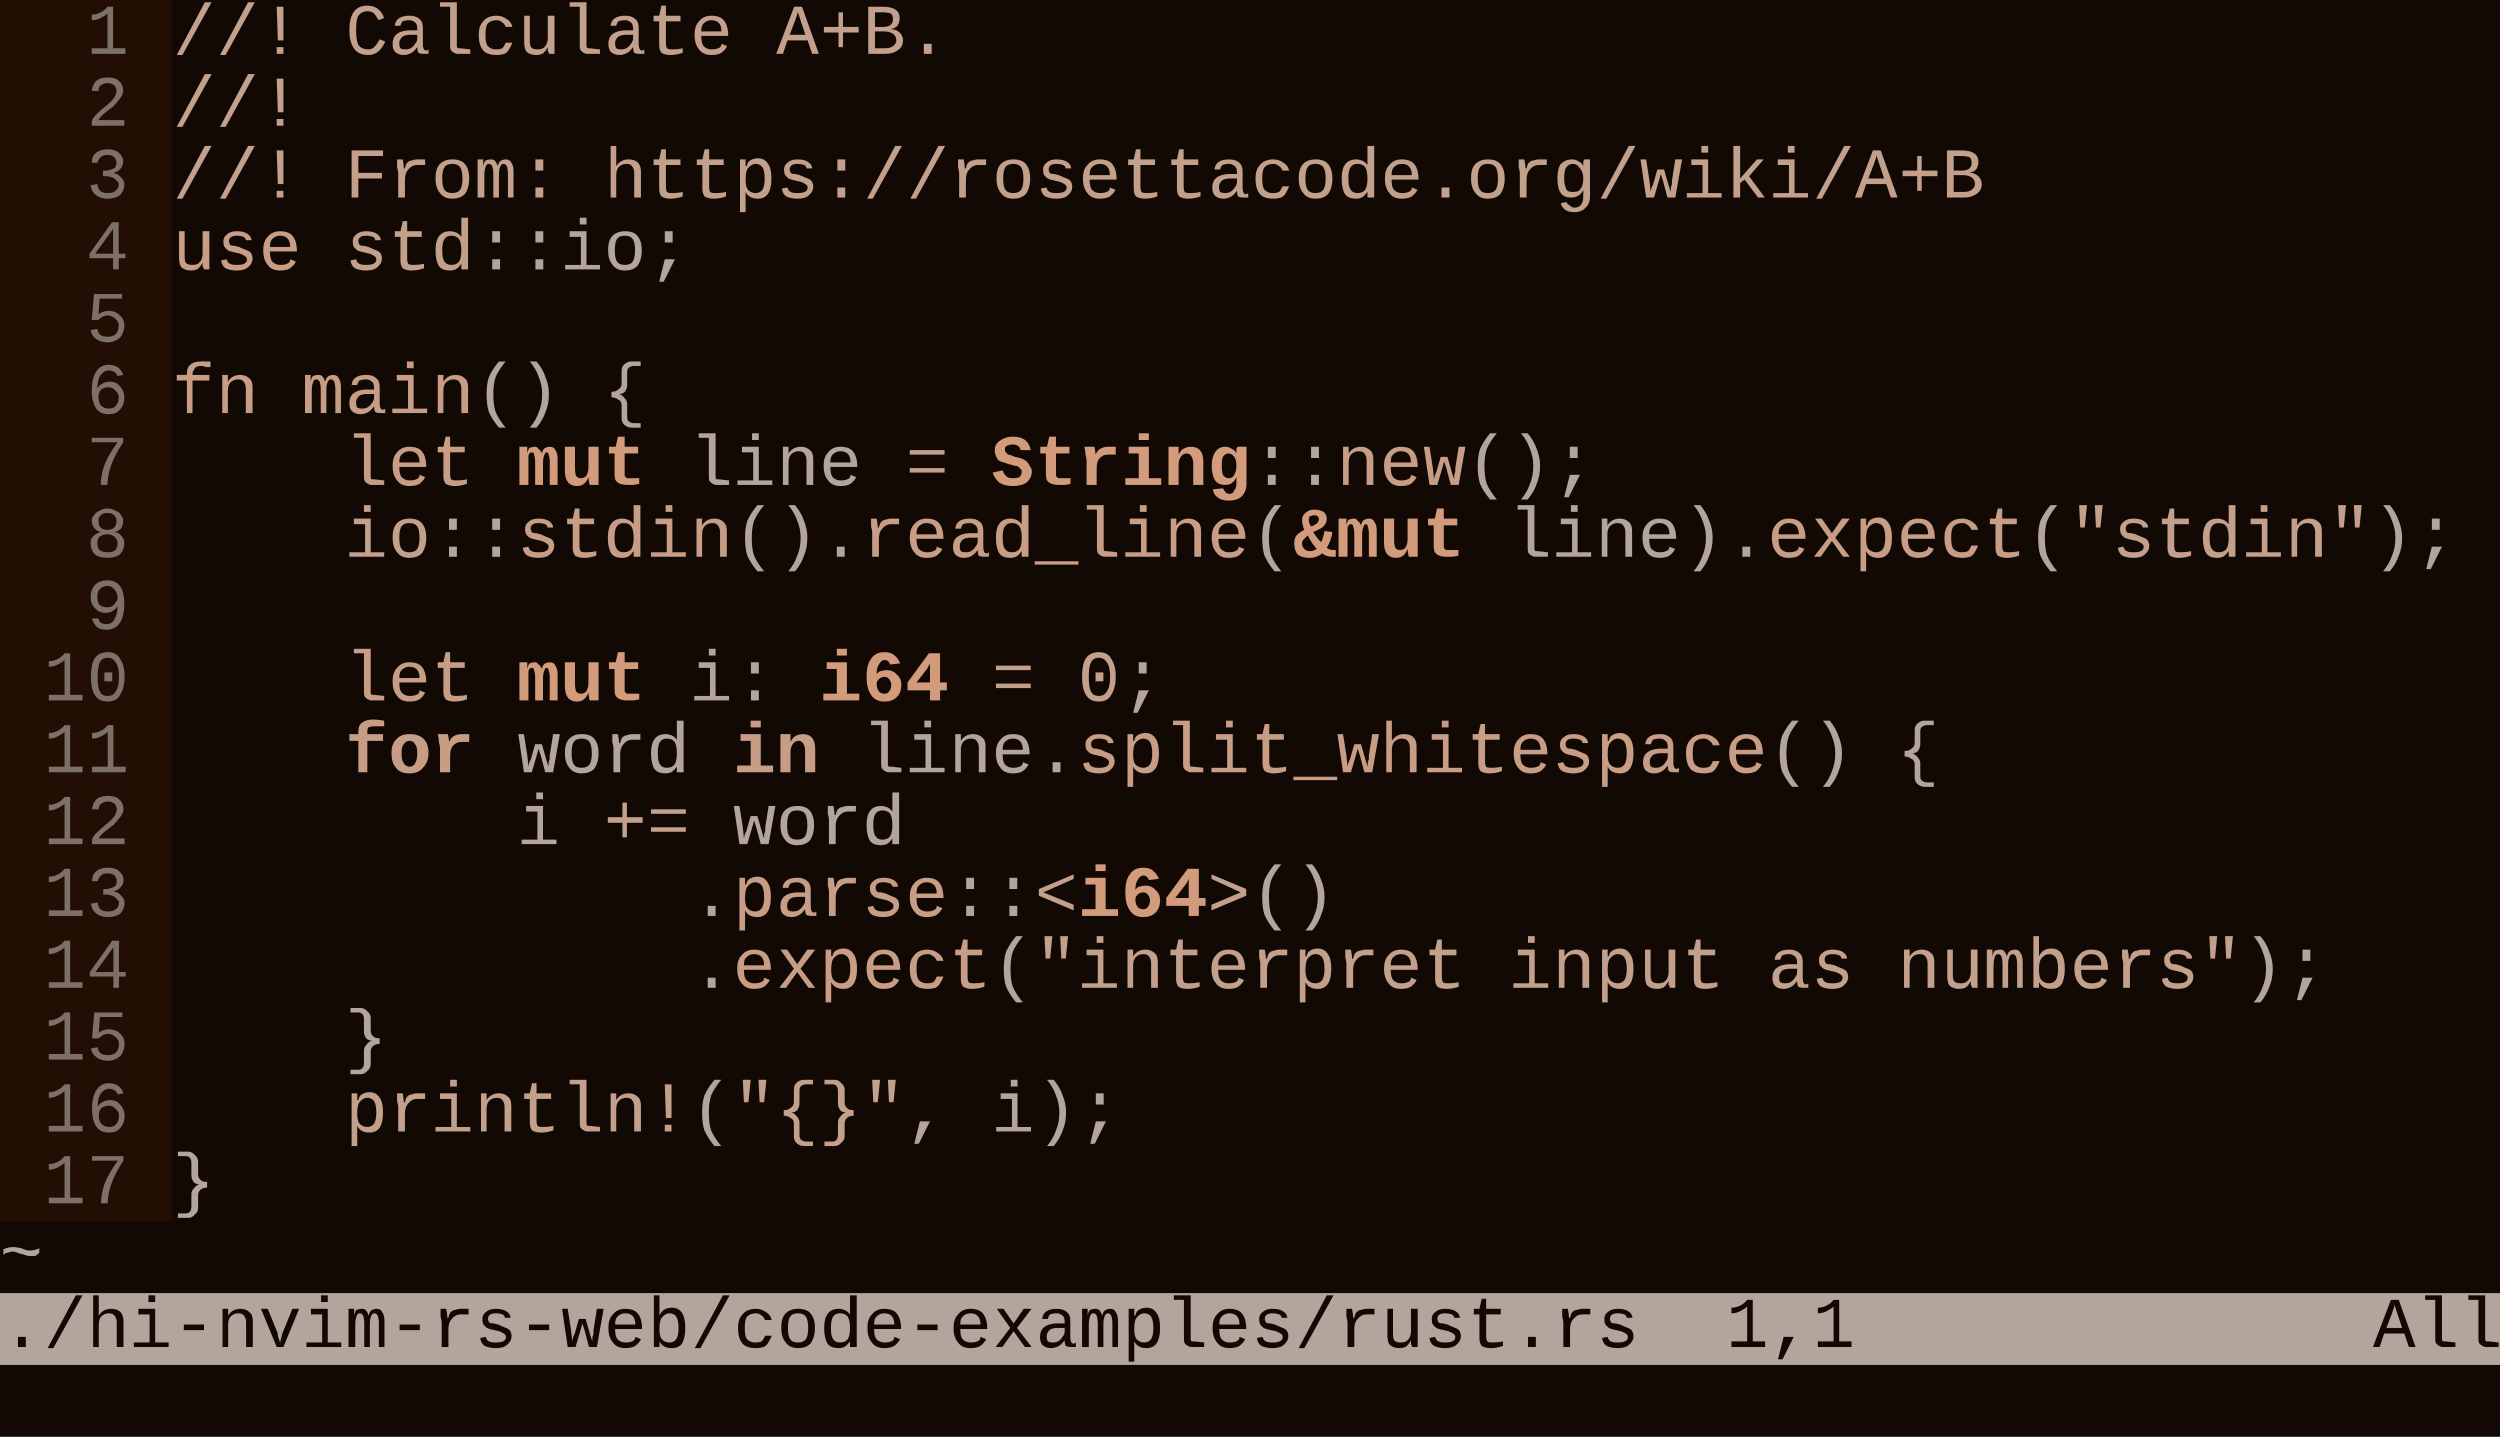
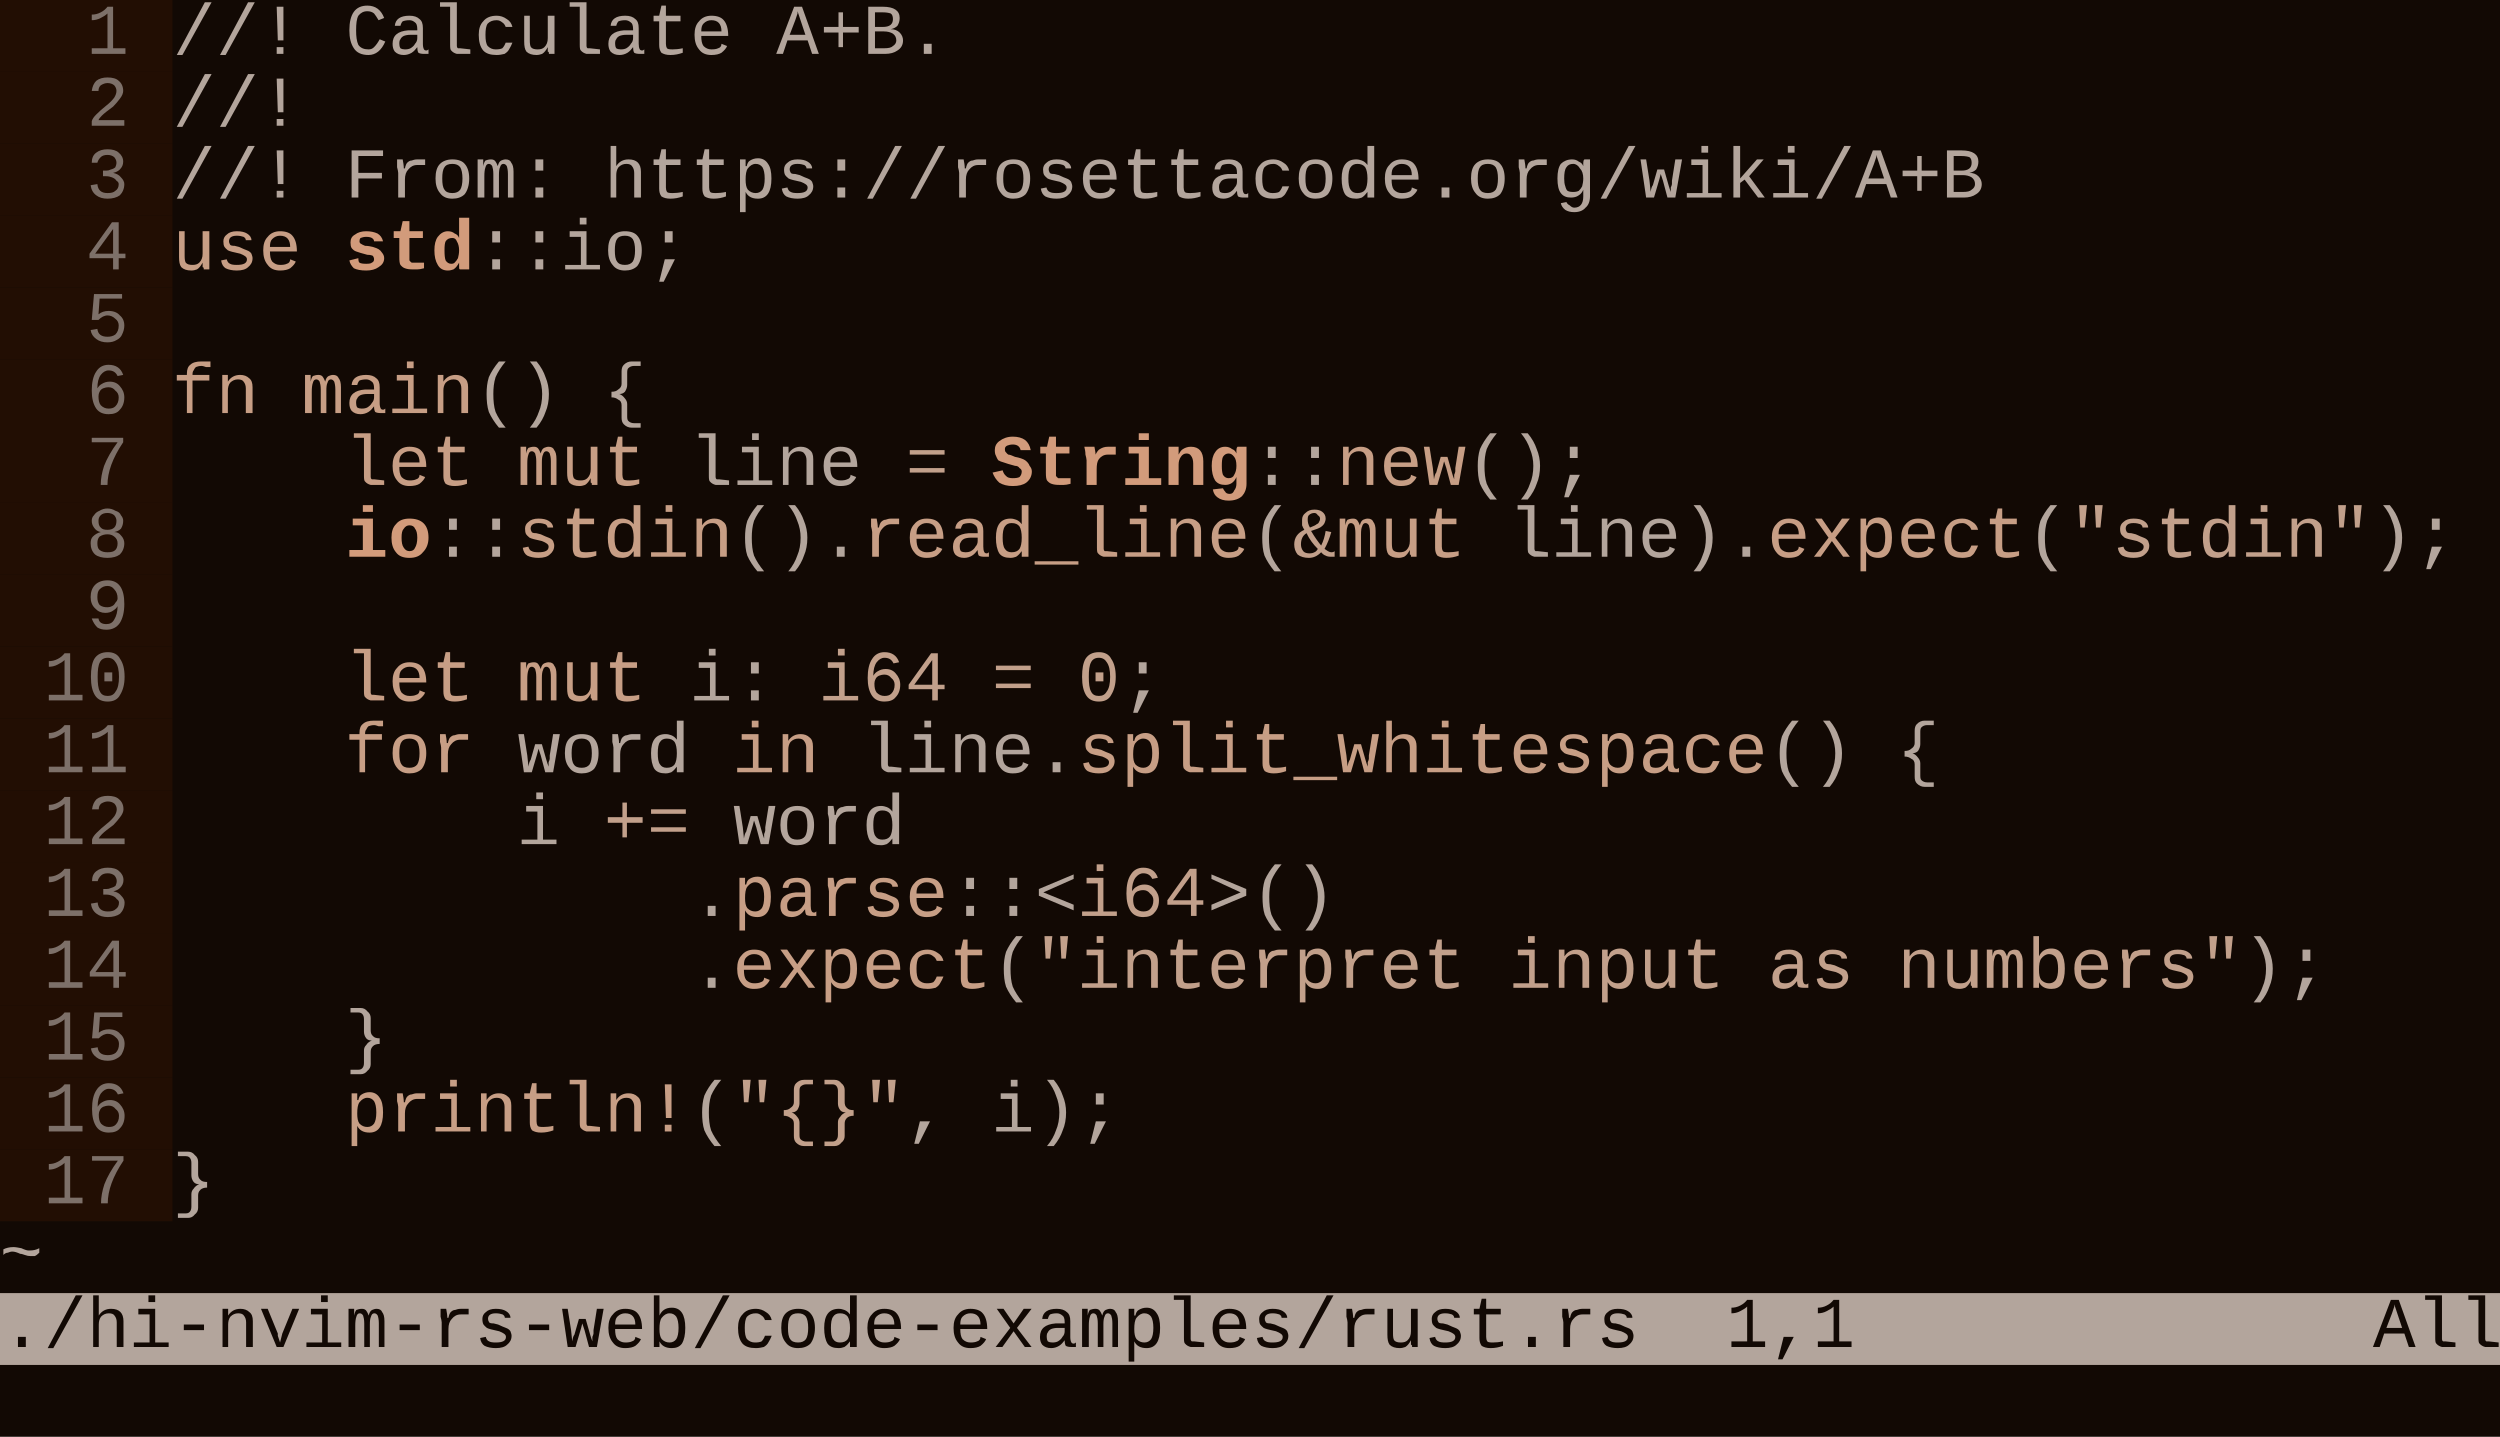
<svg xmlns="http://www.w3.org/2000/svg" viewBox="0 0 34.8 20">
  <style>
  .screen {
    font-family: "ui-monospace", "Consolas", "Liberation Mono", "Source Code Pro", monospace;
    font-size: 1px;
  }
</style>
  <g class="screen">
    <rect x="0" y="0" width="34.8" height="20" style="fill: #120904;" />
    <rect x="0" y="0" width="2.4" height="1" style="fill: #220e03;" />
    <rect x="0" y="1" width="2.4" height="1" style="fill: #220e03;" />
    <rect x="0" y="2" width="2.4" height="1" style="fill: #220e03;" />
    <rect x="0" y="3" width="2.4" height="1" style="fill: #220e03;" />
    <rect x="0" y="4" width="2.4" height="1" style="fill: #220e03;" />
    <rect x="0" y="5" width="2.4" height="1" style="fill: #220e03;" />
    <rect x="0" y="6" width="2.4" height="1" style="fill: #220e03;" />
    <rect x="0" y="7" width="2.4" height="1" style="fill: #220e03;" />
    <rect x="0" y="8" width="2.4" height="1" style="fill: #220e03;" />
    <rect x="0" y="9" width="2.4" height="1" style="fill: #220e03;" />
    <rect x="0" y="10" width="2.4" height="1" style="fill: #220e03;" />
    <rect x="0" y="11" width="2.4" height="1" style="fill: #220e03;" />
    <rect x="0" y="12" width="2.4" height="1" style="fill: #220e03;" />
    <rect x="0" y="13" width="2.4" height="1" style="fill: #220e03;" />
    <rect x="0" y="14" width="2.4" height="1" style="fill: #220e03;" />
    <rect x="0" y="15" width="2.4" height="1" style="fill: #220e03;" />
    <rect x="0" y="16" width="2.4" height="1" style="fill: #220e03;" />
    <rect x="0" y="18" width="34.8" height="1" style="fill: #b3a59c;" />
    <text x="1.2" y="0.75" textLength="0.6" style="fill: #7d7069;">1</text>
-     <text x="2.4" y="0.75" textLength="10.8" style="fill: #c2a08b;">//! Calculate A+B.</text>
+     <text x="2.4" y="0.75" textLength="10.8" style="fill: #b3a59c;">//! Calculate A+B.</text>
    <text x="1.2" y="1.75" textLength="0.6" style="fill: #7d7069;">2</text>
-     <text x="2.4" y="1.75" textLength="1.8" style="fill: #c2a08b;">//!</text>
+     <text x="2.4" y="1.75" textLength="1.8" style="fill: #b3a59c;">//!</text>
    <text x="1.2" y="2.75" textLength="0.6" style="fill: #7d7069;">3</text>
-     <text x="2.4" y="2.75" textLength="25.2" style="fill: #c2a08b;">//! From: https://rosettacode.org/wiki/A+B</text>
+     <text x="2.4" y="2.75" textLength="25.2" style="fill: #b3a59c;">//! From: https://rosettacode.org/wiki/A+B</text>
    <text x="1.2" y="3.75" textLength="0.6" style="fill: #7d7069;">4</text>
    <text x="2.4" y="3.75" textLength="1.8" style="fill: #c79e85;">use</text>
-     <text x="4.8" y="3.75" textLength="1.8" style="fill: #c2a08b;">std</text>
+     <text x="4.8" y="3.75" textLength="1.8" style="fill: #d29b7b; font-weight: 600;">std</text>
    <text x="6.6" y="3.75" textLength="3" style="fill: #b3a59c;">::io;</text>
    <text x="1.2" y="4.75" textLength="0.6" style="fill: #7d7069;">5</text>
    <text x="1.2" y="5.75" textLength="0.6" style="fill: #7d7069;">6</text>
    <text x="2.4" y="5.75" textLength="1.2" style="fill: #c79e85;">fn</text>
    <text x="4.2" y="5.75" textLength="2.4" style="fill: #c79e85;">main</text>
    <text x="6.6" y="5.75" textLength="2.4" style="fill: #b3a59c;">() {</text>
    <text x="1.2" y="6.75" textLength="0.6" style="fill: #7d7069;">7</text>
    <text x="4.8" y="6.75" textLength="1.8" style="fill: #c79e85;">let</text>
-     <text x="7.2" y="6.75" textLength="1.8" style="fill: #d29b7b; font-weight: 600;">mut</text>
+     <text x="7.2" y="6.75" textLength="1.8" style="fill: #c79e85;">mut</text>
    <text x="9.6" y="6.75" textLength="2.4" style="fill: #b3a59c;">line</text>
    <text x="12.6" y="6.75" textLength="0.6" style="fill: #c2a08b;">=</text>
    <text x="13.8" y="6.75" textLength="3.6" style="fill: #d29b7b; font-weight: 600;">String</text>
    <text x="17.4" y="6.75" textLength="1.2" style="fill: #b3a59c;">::</text>
    <text x="18.6" y="6.75" textLength="1.8" style="fill: #c79e85;">new</text>
    <text x="20.4" y="6.75" textLength="1.8" style="fill: #b3a59c;">();</text>
    <text x="1.2" y="7.75" textLength="0.6" style="fill: #7d7069;">8</text>
-     <text x="4.8" y="7.75" textLength="1.2" style="fill: #c2a08b;">io</text>
+     <text x="4.8" y="7.75" textLength="1.2" style="fill: #d29b7b; font-weight: 600;">io</text>
    <text x="6" y="7.75" textLength="1.2" style="fill: #b3a59c;">::</text>
    <text x="7.2" y="7.75" textLength="3" style="fill: #c79e85;">stdin</text>
    <text x="10.2" y="7.75" textLength="1.8" style="fill: #b3a59c;">().</text>
    <text x="12" y="7.75" textLength="5.4" style="fill: #c79e85;">read_line</text>
    <text x="17.4" y="7.75" textLength="0.6" style="fill: #b3a59c;">(</text>
-     <text x="18" y="7.75" textLength="2.4" style="fill: #d29b7b; font-weight: 600;">&amp;mut</text>
+     <text x="18" y="7.75" textLength="0.6" style="fill: #c2a08b;">&amp;</text>
+     <text x="18.6" y="7.75" textLength="1.8" style="fill: #c79e85;">mut</text>
    <text x="21" y="7.75" textLength="3.6" style="fill: #b3a59c;">line).</text>
    <text x="24.6" y="7.75" textLength="3.6" style="fill: #c79e85;">expect</text>
    <text x="28.2" y="7.75" textLength="0.6" style="fill: #b3a59c;">(</text>
    <text x="28.8" y="7.75" textLength="4.2" style="fill: #c2a08b;">"stdin"</text>
    <text x="33" y="7.75" textLength="1.2" style="fill: #b3a59c;">);</text>
    <text x="1.2" y="8.75" textLength="0.6" style="fill: #7d7069;">9</text>
    <text x="0.6" y="9.75" textLength="1.2" style="fill: #7d7069;">10</text>
    <text x="4.8" y="9.75" textLength="1.8" style="fill: #c79e85;">let</text>
-     <text x="7.2" y="9.75" textLength="1.8" style="fill: #d29b7b; font-weight: 600;">mut</text>
+     <text x="7.2" y="9.75" textLength="1.8" style="fill: #c79e85;">mut</text>
    <text x="9.6" y="9.75" textLength="1.2" style="fill: #b3a59c;">i:</text>
-     <text x="11.4" y="9.75" textLength="1.8" style="fill: #d29b7b; font-weight: 600;">i64</text>
+     <text x="11.4" y="9.75" textLength="1.8" style="fill: #c2a08b;">i64</text>
    <text x="13.8" y="9.75" textLength="0.6" style="fill: #c2a08b;">=</text>
    <text x="15" y="9.75" textLength="0.6" style="fill: #c2a08b;">0</text>
    <text x="15.6" y="9.75" textLength="0.6" style="fill: #b3a59c;">;</text>
    <text x="0.6" y="10.75" textLength="1.2" style="fill: #7d7069;">11</text>
-     <text x="4.8" y="10.75" textLength="1.8" style="fill: #c79e85; font-weight: 600;">for</text>
+     <text x="4.8" y="10.75" textLength="1.8" style="fill: #c79e85;">for</text>
    <text x="7.2" y="10.75" textLength="2.4" style="fill: #b3a59c;">word</text>
-     <text x="10.2" y="10.75" textLength="1.2" style="fill: #c79e85; font-weight: 600;">in</text>
+     <text x="10.2" y="10.75" textLength="1.2" style="fill: #c79e85;">in</text>
    <text x="12" y="10.75" textLength="3" style="fill: #b3a59c;">line.</text>
    <text x="15" y="10.75" textLength="9.6" style="fill: #c79e85;">split_whitespace</text>
    <text x="24.6" y="10.75" textLength="2.4" style="fill: #b3a59c;">() {</text>
    <text x="0.6" y="11.75" textLength="1.2" style="fill: #7d7069;">12</text>
    <text x="7.2" y="11.75" textLength="0.6" style="fill: #b3a59c;">i</text>
    <text x="8.4" y="11.75" textLength="1.2" style="fill: #c2a08b;">+=</text>
    <text x="10.2" y="11.75" textLength="2.4" style="fill: #b3a59c;">word</text>
    <text x="0.6" y="12.75" textLength="1.2" style="fill: #7d7069;">13</text>
    <text x="9.6" y="12.75" textLength="0.6" style="fill: #b3a59c;">.</text>
    <text x="10.2" y="12.75" textLength="3" style="fill: #c79e85;">parse</text>
-     <text x="13.2" y="12.75" textLength="1.2" style="fill: #b3a59c;">::</text>
-     <text x="14.4" y="12.75" textLength="0.6" style="fill: #c2a08b;">&lt;</text>
-     <text x="15" y="12.75" textLength="1.8" style="fill: #d29b7b; font-weight: 600;">i64</text>
-     <text x="16.8" y="12.75" textLength="0.6" style="fill: #c2a08b;">&gt;</text>
-     <text x="17.4" y="12.75" textLength="1.2" style="fill: #b3a59c;">()</text>
+     <text x="13.2" y="12.75" textLength="1.8" style="fill: #b3a59c;">::&lt;</text>
+     <text x="15" y="12.75" textLength="1.8" style="fill: #c2a08b;">i64</text>
+     <text x="16.8" y="12.75" textLength="1.8" style="fill: #b3a59c;">&gt;()</text>
    <text x="0.6" y="13.75" textLength="1.2" style="fill: #7d7069;">14</text>
    <text x="9.6" y="13.75" textLength="0.6" style="fill: #b3a59c;">.</text>
    <text x="10.2" y="13.75" textLength="3.6" style="fill: #c79e85;">expect</text>
    <text x="13.8" y="13.75" textLength="0.6" style="fill: #b3a59c;">(</text>
    <text x="14.4" y="13.75" textLength="16.8" style="fill: #c2a08b;">"interpret input as numbers"</text>
    <text x="31.2" y="13.75" textLength="1.2" style="fill: #b3a59c;">);</text>
    <text x="0.6" y="14.75" textLength="1.2" style="fill: #7d7069;">15</text>
    <text x="4.8" y="14.75" textLength="0.6" style="fill: #b3a59c;">}</text>
    <text x="0.6" y="15.75" textLength="1.2" style="fill: #7d7069;">16</text>
-     <text x="4.8" y="15.75" textLength="4.8" style="fill: #c2a08b;">println!</text>
+     <text x="4.8" y="15.75" textLength="4.8" style="fill: #c79e85;">println!</text>
    <text x="9.6" y="15.75" textLength="0.6" style="fill: #b3a59c;">(</text>
    <text x="10.2" y="15.75" textLength="2.4" style="fill: #c2a08b;">"{}"</text>
    <text x="12.6" y="15.75" textLength="3" style="fill: #b3a59c;">, i);</text>
    <text x="0.6" y="16.75" textLength="1.2" style="fill: #7d7069;">17</text>
    <text x="2.4" y="16.75" textLength="0.6" style="fill: #b3a59c;">}</text>
    <text x="0" y="17.75" textLength="0.6" style="fill: #b3a59c;">~</text>
    <text x="0" y="18.75" textLength="34.8" style="fill: #120904;">./hi-nvim-rs-web/code-examples/rust.rs  1,1            All</text>
  </g>
</svg>
